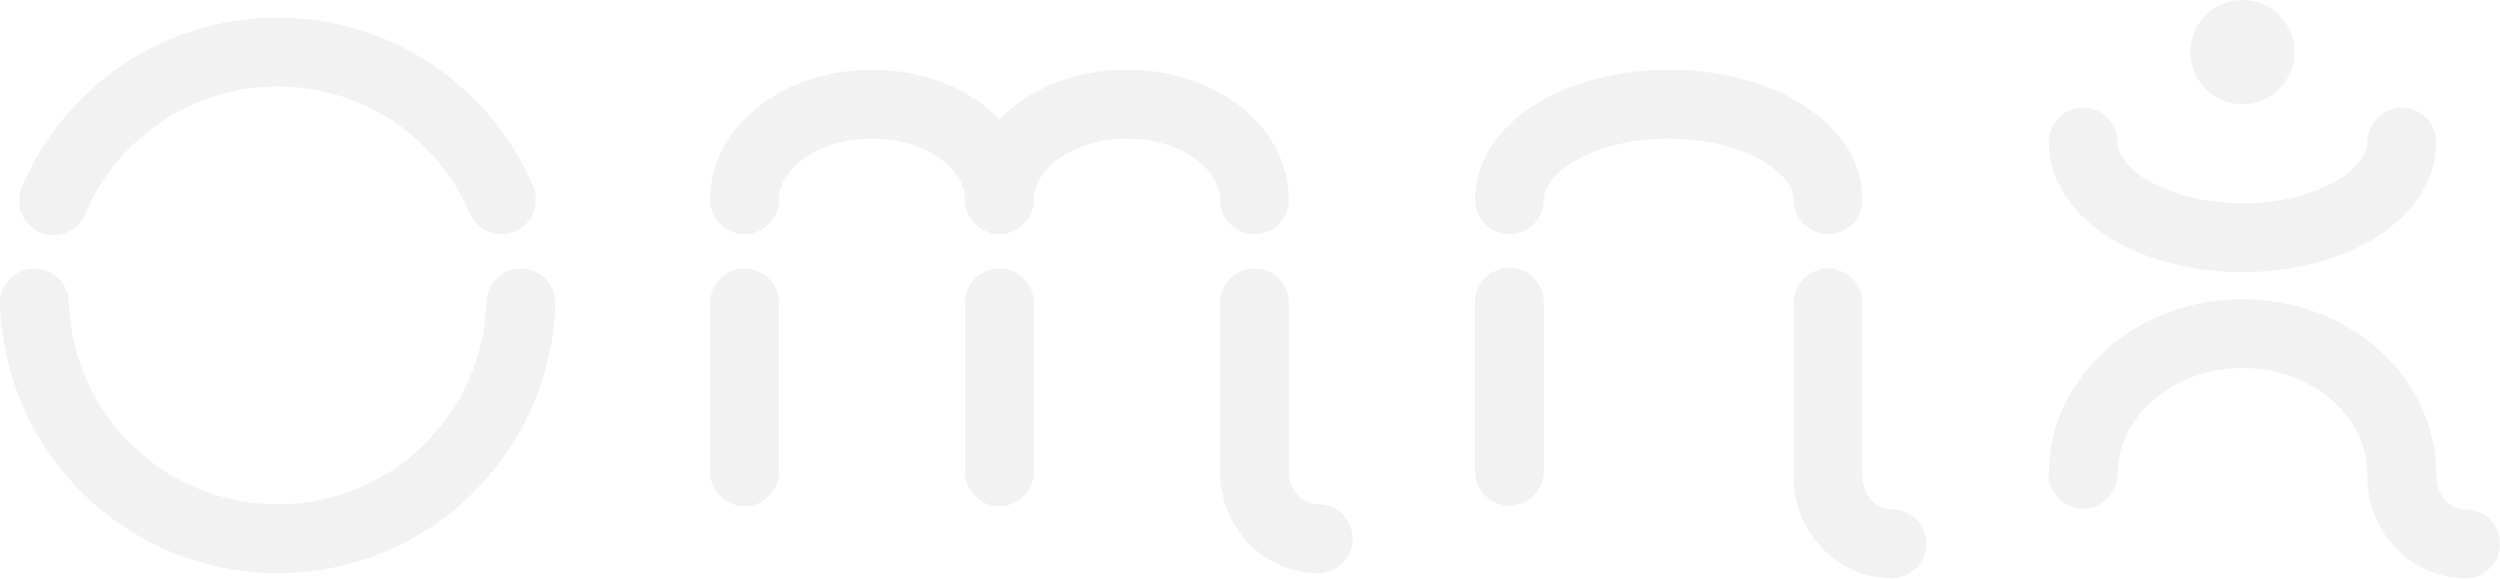
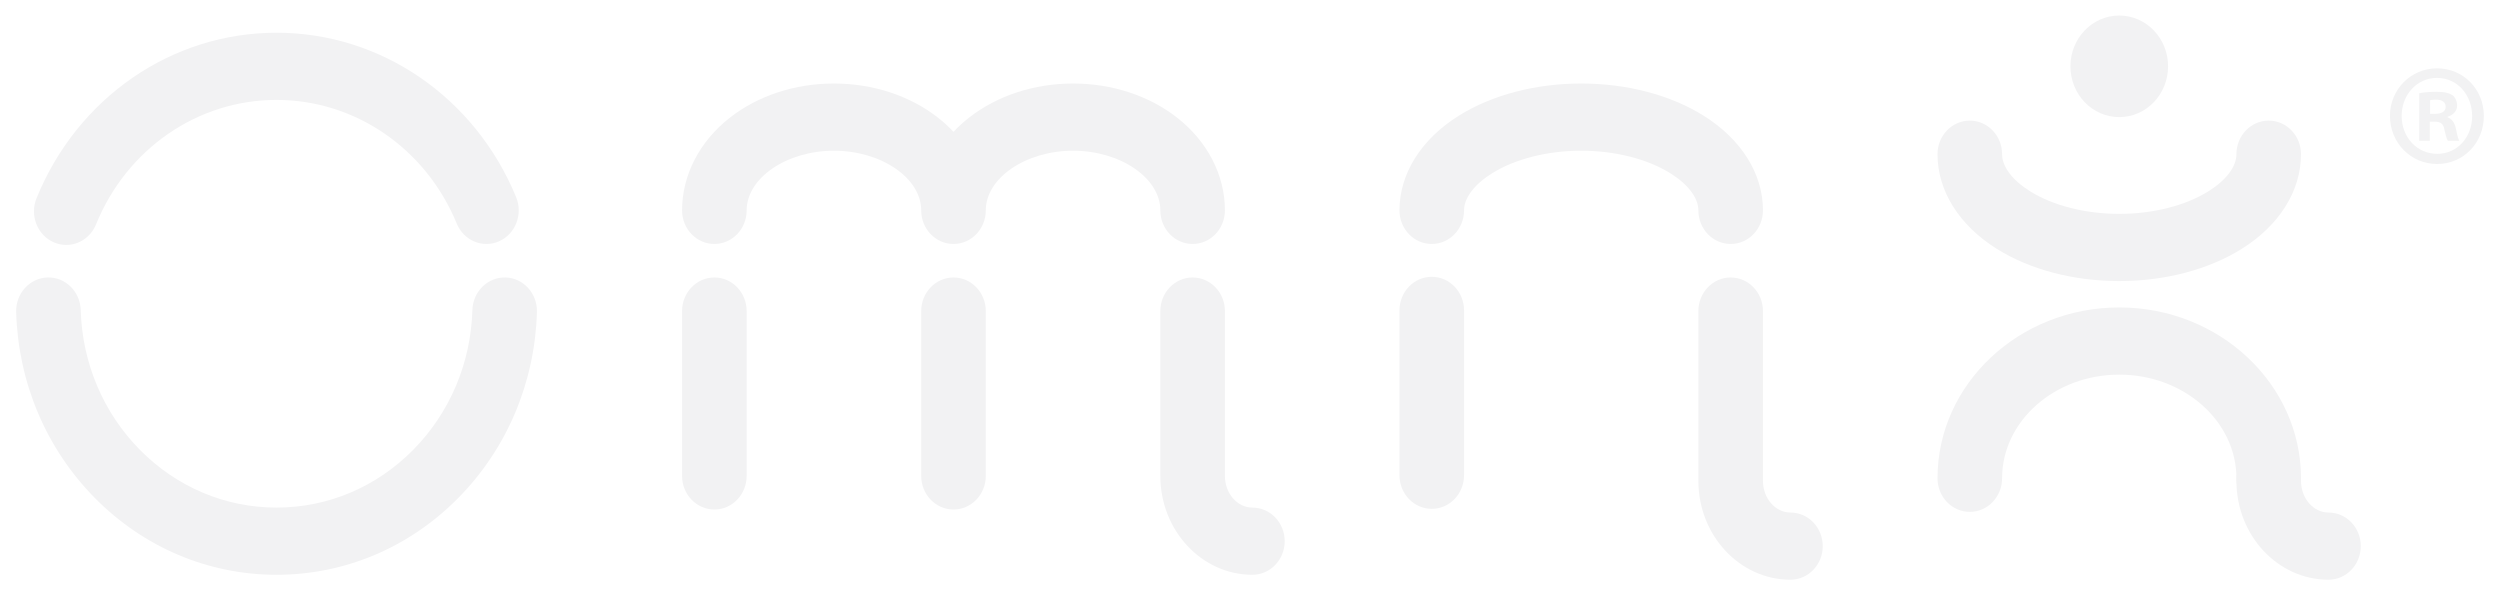
- <svg xmlns="http://www.w3.org/2000/svg" id="a" data-name="Layer 1" width="2911.323" height="673.361" viewBox="0 0 2911.323 673.361">
-   <g id="b" data-name="Logo-inv">
+ <svg xmlns="http://www.w3.org/2000/svg" id="a" data-name="Layer 1" width="2940" height="700" viewBox="0 0 2940 700">
+   <g id="b" data-name="Logo-R-inv">
    <g id="c" data-name="X">
-       <path d="M2425.839,165.52c0,61.475,83.087,111.31,185.579,111.31s185.579-49.835,185.579-111.31" fill="none" stroke="#f2f2f3" stroke-linecap="round" stroke-linejoin="round" stroke-width="80.189" />
-       <circle cx="2611.418" cy="60.624" r="60.624" fill="#f2f2f3" />
-       <path d="M2796.997,552.299c0-90.466-83.087-163.803-185.579-163.803s-185.579,73.337-185.579,163.803" fill="none" stroke="#f2f2f3" stroke-linecap="round" stroke-linejoin="round" stroke-width="80.189" />
-       <path d="M2871.228,633.266c-40.997,0-74.232-34.877-74.232-77.9" fill="none" stroke="#f2f2f3" stroke-linecap="round" stroke-linejoin="round" stroke-width="80.189" />
+       <path d="M2492.245,330.534c-53.728,0-104.802-13.407-143.814-37.75-44.436-27.729-69.921-68.345-69.921-111.434,0-21.819,17.001-39.507,37.973-39.507s37.973,17.687,37.973,39.507c0,14.653,12.042,30.571,33.038,43.673,26.985,16.84,65.165,26.497,104.749,26.497s77.764-9.658,104.748-26.497c20.997-13.102,33.038-29.02,33.038-43.673,0-21.819,17.001-39.507,37.973-39.507s37.973,17.687,37.973,39.507c0,43.089-25.485,83.705-69.92,111.433-39.013,24.344-90.086,37.751-143.814,37.751Z" fill="#f2f2f3" />
+       <ellipse cx="2492.245" cy="77.991" rx="57.417" ry="59.735" fill="#f2f2f3" />
+       <path d="M2668.005,601.964c-20.972,0-37.973-17.687-37.973-39.507,0-67.213-61.81-121.894-137.787-121.894s-137.788,54.682-137.788,121.894c0,21.819-17.001,39.507-37.973,39.507s-37.973-17.687-37.973-39.507c0-110.781,95.881-200.908,213.734-200.908s213.733,90.127,213.733,200.908c0,21.819-17.001,39.507-37.973,39.507Z" fill="#f2f2f3" />
+       <path d="M2738.31,681.744c-59.704,0-108.278-52.156-108.278-116.265,0-21.819,17.001-39.507,37.973-39.507s37.973,17.687,37.973,39.507c0,20.54,14.503,37.251,32.331,37.251,20.972,0,37.973,17.687,37.973,39.507s-17.001,39.508-37.973,39.508Z" fill="#f2f2f3" />
    </g>
    <g id="d" data-name="N">
-       <line x1="1757.754" y1="351.938" x2="1757.754" y2="548.677" fill="none" stroke="#f2f2f3" stroke-linecap="round" stroke-linejoin="round" stroke-width="80.189" />
-       <path d="M2203.144,633.266c-40.997,0-74.232-34.877-74.232-77.9v-202.624" fill="none" stroke="#f2f2f3" stroke-linecap="round" stroke-linejoin="round" stroke-width="80.189" />
-       <path d="M1757.754,232.558c0-61.475,83.087-111.31,185.579-111.31s185.579,49.835,185.579,111.31" fill="none" stroke="#f2f2f3" stroke-linecap="round" stroke-linejoin="round" stroke-width="80.189" />
+       <path d="M1683.746,598.394c-20.972,0-37.973-17.687-37.973-39.507v-193.854c0-21.819,17.001-39.507,37.973-39.507s37.973,17.687,37.973,39.507v193.854c0,21.819-17.001,39.507-37.973,39.507Z" fill="#f2f2f3" />
+       <path d="M2105.572,681.744c-59.704,0-108.278-52.156-108.278-116.265v-199.654c0-21.819,17.001-39.507,37.973-39.507s37.973,17.687,37.973,39.507v199.654c0,20.54,14.503,37.251,32.331,37.251,20.972,0,37.973,17.687,37.973,39.507s-17.001,39.508-37.973,39.508Z" fill="#f2f2f3" />
+       <path d="M2035.267,286.911c-20.972,0-37.973-17.687-37.973-39.507,0-14.654-12.042-30.572-33.038-43.674-26.985-16.84-65.165-26.497-104.749-26.497s-77.764,9.658-104.749,26.497c-20.996,13.102-33.038,29.02-33.038,43.674,0,21.819-17.001,39.507-37.973,39.507s-37.973-17.687-37.973-39.507c0-43.089,25.485-83.706,69.92-111.434,39.012-24.344,90.086-37.751,143.814-37.751s104.802,13.407,143.814,37.751c44.436,27.728,69.921,68.345,69.921,111.434,0,21.819-17.001,39.507-37.973,39.507Z" fill="#f2f2f3" />
    </g>
    <g id="e" data-name="M">
-       <path d="M1460.828,232.558c0-61.475-66.469-111.31-148.463-111.31s-148.463,49.835-148.463,111.31c0-61.475-66.469-111.31-148.463-111.31s-148.463,49.835-148.463,111.31" fill="none" stroke="#f2f2f3" stroke-linecap="round" stroke-linejoin="round" stroke-width="80.189" />
-       <line x1="866.974" y1="352.742" x2="866.974" y2="549.48" fill="none" stroke="#f2f2f3" stroke-linecap="round" stroke-linejoin="round" stroke-width="80.189" />
-       <line x1="1163.901" y1="352.742" x2="1163.901" y2="549.48" fill="none" stroke="#f2f2f3" stroke-linecap="round" stroke-linejoin="round" stroke-width="80.189" />
-       <path d="M1535.059,627.38c-40.997,0-74.232-34.877-74.232-77.9v-196.738" fill="none" stroke="#f2f2f3" stroke-linecap="round" stroke-linejoin="round" stroke-width="80.189" />
+       <path d="M1402.528,286.911c-20.972,0-37.973-17.687-37.973-39.507,0-38.037-47.001-70.172-102.636-70.172s-102.635,32.135-102.635,70.172c0,21.819-17.001,39.507-37.973,39.507s-37.973-17.687-37.973-39.507c0-38.037-47.001-70.172-102.636-70.172s-102.636,32.135-102.636,70.172c0,21.819-17.001,39.507-37.973,39.507s-37.973-17.687-37.973-39.507c0-41.428,20.549-81.216,56.378-109.163,33.087-25.809,76.486-40.022,122.204-40.022s89.118,14.213,122.204,40.022c6.677,5.207,12.823,10.828,18.404,16.791,5.581-5.964,11.728-11.584,18.404-16.791,33.086-25.809,76.485-40.022,122.203-40.022s89.118,14.213,122.204,40.022c35.829,27.947,56.378,67.735,56.378,109.163,0,21.819-17.001,39.507-37.973,39.507Z" fill="#f2f2f3" />
+       <path d="M840.094,599.186c-20.972,0-37.973-17.687-37.973-39.507v-193.854c0-21.819,17.001-39.507,37.973-39.507s37.973,17.687,37.973,39.507v193.854c0,21.819-17.001,39.507-37.973,39.507Z" fill="#f2f2f3" />
+       <path d="M1121.312,599.186c-20.972,0-37.973-17.687-37.973-39.507v-193.854c0-21.819,17.001-39.507,37.973-39.507s37.973,17.687,37.973,39.507v193.854c0,21.819-17.001,39.507-37.973,39.507Z" fill="#f2f2f3" />
+       <path d="M1472.833,675.944c-59.704,0-108.278-52.155-108.278-116.264v-193.854c0-21.819,17.001-39.507,37.973-39.507s37.973,17.687,37.973,39.507v193.854c0,20.54,14.503,37.251,32.331,37.251,20.972,0,37.973,17.687,37.973,39.507s-17.001,39.507-37.973,39.507Z" fill="#f2f2f3" />
    </g>
    <g id="f" data-name="O">
-       <path d="M62.232,233.699C105.251,131.99,205.962,60.624,323.341,60.624c116.938,0,217.333,70.831,260.622,171.93" fill="none" stroke="#f2f2f3" stroke-linecap="round" stroke-linejoin="round" stroke-width="80.189" />
-       <path d="M606.587,352.721c-4.608,152.471-129.658,274.659-283.246,274.659S44.703,505.193,40.095,352.723" fill="none" stroke="#f2f2f3" stroke-linecap="round" stroke-linejoin="round" stroke-width="80.189" />
+       <path d="M77.912,288.046c-4.933,0-9.947-1.006-14.776-3.132-19.315-8.499-28.351-31.68-20.181-51.775C91.027,114.891,201.824,38.485,325.223,38.485c122.808,0,233.397,75.901,281.741,193.366,8.255,20.057-.682,43.279-19.962,51.868-19.278,8.584-41.599-.71-49.855-20.768-36.365-88.359-119.55-145.453-211.925-145.453-92.82,0-176.16,57.473-212.321,146.42-6.127,15.072-20.192,24.127-34.99,24.127Z" fill="#f2f2f3" />
+       <path d="M325.223,675.944c-80.19,0-156.016-32.017-213.508-90.154-57.371-58.013-90.295-135.714-92.708-218.79-.634-21.809,15.846-40.023,36.808-40.682,20.987-.706,38.47,16.486,39.103,38.295,1.815,62.456,26.579,120.881,69.73,164.516,43.237,43.722,100.264,67.8,160.575,67.8s117.338-24.078,160.575-67.801c43.152-43.635,67.915-102.062,69.73-164.517.633-21.81,18.188-38.929,39.103-38.295,20.962.659,37.443,18.873,36.809,40.682-2.413,83.076-35.337,160.778-92.707,218.791-57.493,58.137-133.318,90.155-213.509,90.155Z" fill="#f2f2f3" />
    </g>
+     <path d="M2921.012,136.264c0,31.704-23.921,56.589-55.048,56.589-30.801,0-55.377-24.886-55.377-56.589,0-31.022,24.575-55.907,55.377-55.907,31.128,0,55.048,24.886,55.048,55.907ZM2824.35,136.264c0,24.886,17.692,44.657,41.941,44.657,23.591,0,40.957-19.772,40.957-44.317,0-24.885-17.366-44.998-41.285-44.998-23.921,0-41.613,20.113-41.613,44.657ZM2857.443,165.581h-12.451v-55.907c4.915-1.022,11.796-1.704,20.642-1.704,10.159,0,14.746,1.704,18.677,4.091,2.95,2.386,5.244,6.818,5.244,12.273,0,6.136-4.587,10.909-11.142,12.954v.682c5.244,2.046,8.192,6.136,9.831,13.636,1.637,8.523,2.622,11.931,3.931,13.977h-13.433c-1.639-2.046-2.622-7.16-4.259-13.636-.985-6.136-4.261-8.863-11.142-8.863h-5.898v22.499ZM2857.772,133.878h5.898c6.881,0,12.451-2.386,12.451-8.182,0-5.113-3.604-8.522-11.468-8.522-3.276,0-5.57.34-6.881.681v16.023Z" fill="#f2f2f3" />
  </g>
</svg>
